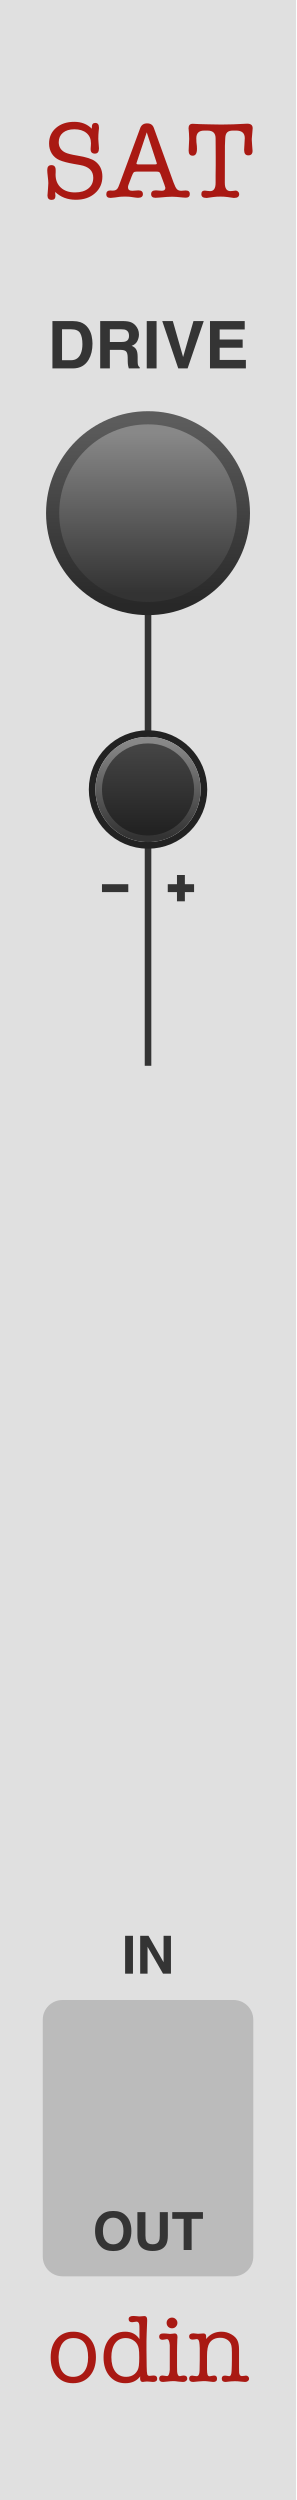
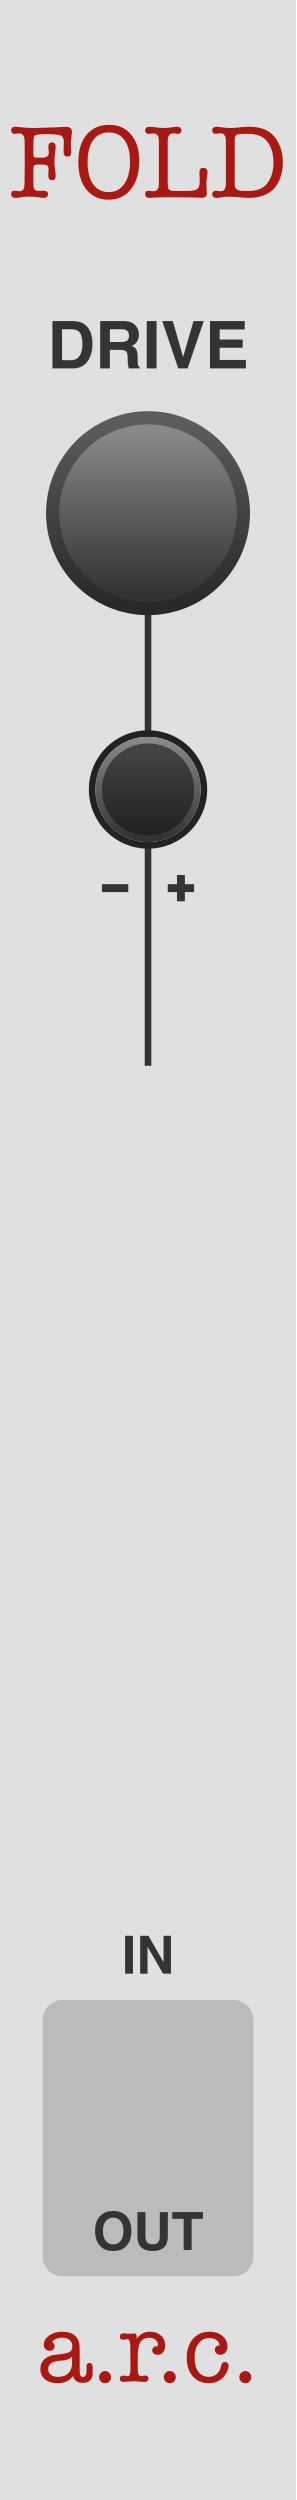
<svg xmlns="http://www.w3.org/2000/svg" xmlns:xlink="http://www.w3.org/1999/xlink" version="1.1" width="45" height="380" viewBox="0 0 45 380" id="svg112">
  <style id="style2">
    text.title {
      fill: #a91913;
      font-family: 'American Typewriter';
-       font-size: 12.5pt;
+       font-size: 12pt;
    }
    text.logo {
      fill: #a91913;
      font-family: 'American Typewriter';
      font-size: 11pt;
    }
    text.big-label {
      fill: #343434;
      font-family: 'Helvetica';
      font-weight: bold;
      font-size: 7.5pt;
    }
    text.label {
      fill: #343434;
      font-family: 'Helvetica';
      font-weight: bold;
      font-size: 6pt;
    }
    .background {
      fill: #e0e0e0;
    }
    .output {
      fill: #bbbbbb;
    }
    polyline.icon {
      stroke: #343434;
      stroke-width: 1.2;
      fill: none;
    }
    polyline.connect {
      stroke: #343434;
      stroke-width: 1;
      fill: none;
    }

    .blueprint {
      stroke: #08f;
      fill: none;
    }
  </style>
  <defs id="defs60">
    <linearGradient id="smallKnobMediumGradient">
      <stop offset="5%" stop-color="#888" id="stop4" />
      <stop offset="95%" stop-color="#333" id="stop6" />
    </linearGradient>
    <linearGradient id="smallKnobDarkGradient">
      <stop offset="5%" stop-color="#444" id="stop9" />
      <stop offset="95%" stop-color="#222" id="stop11" />
    </linearGradient>
    <linearGradient id="bigKnobDarkGradient">
      <stop offset="5%" stop-color="#5c5c5c" id="stop14" />
      <stop offset="95%" stop-color="#282828" id="stop16" />
    </linearGradient>
    <linearGradient id="bigKnobMediumGradient">
      <stop offset="5%" stop-color="#888" id="stop19" />
      <stop offset="95%" stop-color="#333" id="stop21" />
    </linearGradient>
    <symbol id="knob18">
      <g transform="translate(9 9)" id="g30">
        <circle r="8.5" stroke="#222" fill="none" id="circle24" />
        <circle r="8" fill="url('#smallKnobMediumGradient')" transform="rotate(90)" id="circle26" />
        <circle r="7" fill="url('#smallKnobDarkGradient')" transform="rotate(90)" id="circle28" />
      </g>
    </symbol>
    <symbol id="knob32">
      <g transform="translate(16 16)" id="g37">
        <circle r="15.5" fill="url('#bigKnobDarkGradient')" transform="rotate(90)" id="circle33" />
        <circle r="13.5" fill="url('#bigKnobMediumGradient')" transform="rotate(90)" id="circle35" />
      </g>
    </symbol>
    <symbol id="knob40">
      <g transform="translate(20 20)" id="g44">
        <circle r="19.5" fill="url('#bigKnobDarkGradient')" transform="rotate(90)" id="circle40" />
        <circle r="17.5" fill="url('#bigKnobMediumGradient')" transform="rotate(90)" id="circle42" />
      </g>
    </symbol>
    <symbol id="knob50">
      <g transform="translate(25 25)" id="g51">
        <circle r="24.5" fill="url('#bigKnobDarkGradient')" transform="rotate(90)" id="circle47" />
        <circle r="22.5" fill="url('#bigKnobMediumGradient')" transform="rotate(90)" id="circle49" />
      </g>
    </symbol>
    <symbol id="port">
      <g transform="translate(12 12)" id="g54" />
    </symbol>
    <symbol id="hswitch14">
      <g transform="translate(12 7)" id="g57" />
    </symbol>
    <linearGradient xlink:href="#bigKnobDarkGradient" id="linearGradient153" x1="-15.5" y1="-15.5" x2="15.5" y2="-15.5" gradientUnits="userSpaceOnUse" />
    <linearGradient xlink:href="#bigKnobMediumGradient" id="linearGradient155" x1="-13.5" y1="-13.5" x2="13.5" y2="-13.5" gradientUnits="userSpaceOnUse" />
    <linearGradient xlink:href="#smallKnobMediumGradient" id="linearGradient167" x1="-8" y1="-8" x2="8" y2="-8" gradientUnits="userSpaceOnUse" />
    <linearGradient xlink:href="#smallKnobDarkGradient" id="linearGradient169" x1="-7" y1="-7" x2="7" y2="-7" gradientUnits="userSpaceOnUse" />
  </defs>
  <path id="rect62" style="fill:#e0e0e0" d="M 0,0 H 45 V 380 H 0 Z" class="background" />
-   <g aria-label="SAT" id="text64" style="font-size:16.667px;font-family:'American Typewriter';text-anchor:middle;fill:#a91913" class="title">
-     <path d="m 11.292,18.517 q 1.633,0 2.667,1.05 v -0.233 q 0,-0.65 0.517,-0.65 0.567,0 0.567,0.717 v 0.1 q 0,0.033 -0.05,0.5 -0.05,0.467 -0.05,1.117 0,0.083 0.033,0.533 l 0.05,0.667 q 0.017,0.083 0.017,0.233 0,0.8 -0.617,0.8 -0.65,0 -0.65,-0.667 0,-0.083 0,-0.083 l 0.033,-0.45 q 0.017,-0.233 0.017,-0.367 0,-1 -0.683,-1.567 -0.667,-0.567 -1.85,-0.567 -1.083,0 -1.733,0.533 -0.633,0.533 -0.633,1.433 0,1.05 0.95,1.55 0.533,0.267 1.867,0.483 1.983,0.317 2.717,0.867 1.1,0.817 1.1,2.317 0,1.567 -1.133,2.55 -1.117,0.983 -2.9,0.983 -1.9,0 -3.15,-1.2 0,0.067 0.017,0.15 0,0.083 0,0.1 0.033,0.267 0.033,0.35 0,0.617 -0.583,0.617 -0.633,0 -0.633,-0.7 0,-0.083 0.017,-0.133 l 0.067,-0.867 q 0.05,-0.65 0.05,-0.833 0,-0.333 -0.083,-1 -0.083,-0.667 -0.083,-1 0,-0.75 0.633,-0.75 0.65,0 0.65,0.75 v 0.3 q -0.017,0.133 -0.017,0.383 0,1.25 0.8,1.983 Q 10.042,29.25 11.408,29.25 q 1.267,0 2.017,-0.6 0.75,-0.6 0.75,-1.633 0,-1.583 -2,-1.933 l -0.95,-0.167 Q 9.808,24.667 9.025,24.333 8.308,24.017 7.875,23.35 7.458,22.667 7.458,21.817 q 0,-1.467 1.067,-2.383 1.067,-0.917 2.767,-0.917 z" style="font-size:16.667px;font-family:'American Typewriter';text-anchor:middle;fill:#a91913" id="path196" />
-     <path d="m 25.005,28.117 -0.6,-1.633 q -0.1,-0.267 -0.217,-0.333 -0.1,-0.067 -0.433,-0.067 h -2.967 q -0.333,0 -0.467,0.117 -0.117,0.117 -0.317,0.633 l -0.483,1.283 q -0.067,0.183 -0.067,0.35 0,0.533 0.65,0.533 0.167,0 0.467,-0.033 0.317,-0.033 0.467,-0.033 0.683,0 0.683,0.583 0,0.55 -0.75,0.55 -0.133,0 -0.367,-0.033 L 19.771,29.917 q -0.233,-0.033 -0.767,-0.033 -0.583,0 -0.817,0.033 l -0.7,0.1 q -0.467,0.067 -0.683,0.067 -0.65,0 -0.65,-0.55 0,-0.583 0.633,-0.583 0.133,0 0.2,0.017 h 0.217 q 0.45,0 0.683,-0.35 0.1,-0.133 0.333,-0.783 l 3.1,-8.383 q 0.267,-0.7 1.05,-0.7 0.767,0 1.017,0.7 l 2.983,8.267 Q 26.655,28.5 26.888,28.75 27.121,29 27.555,29 q 0.133,0 0.2,-0.017 Q 28.221,28.95 28.221,28.95 q 0.633,0 0.633,0.533 0,0.567 -0.633,0.567 -0.183,0 -0.483,-0.033 Q 26.688,29.9 26.171,29.9 q -0.617,0 -2,0.133 -0.35,0.033 -0.533,0.033 -0.667,0 -0.667,-0.567 0,-0.567 0.733,-0.567 0.15,0 0.433,0.033 0.3,0.033 0.45,0.033 0.55,0 0.55,-0.45 0,-0.067 -0.133,-0.433 z m -1.2,-3.4 -1.5,-4.6 -1.533,4.6 q -0.033,0.1 -0.033,0.117 0,0.15 0.25,0.15 h 2.65 q 0.2,0 0.2,-0.133 0,-0.033 -0.033,-0.133 z" style="font-size:16.667px;font-family:'American Typewriter';text-anchor:middle;fill:#a91913" id="path198" />
-     <path d="m 34.173,27.8 q 0,1.25 0.85,1.25 0.133,0 0.4,-0.033 0.267,-0.05 0.4,-0.05 0.217,0 0.367,0.167 0.167,0.15 0.167,0.367 0,0.583 -0.75,0.583 -0.033,0 -0.1,0 -0.083,-0.017 -0.117,-0.017 L 34.573,29.95 q -0.467,-0.067 -1.05,-0.067 -0.633,0 -1.117,0.067 l -0.833,0.117 q -0.05,0 -0.117,0.017 -0.083,0 -0.117,0 -0.733,0 -0.733,-0.583 0,-0.533 0.533,-0.533 0.133,0 0.4,0.05 0.267,0.033 0.4,0.033 0.833,0 0.833,-1.25 v -1.167 l 0.017,-1.467 V 23.75 l -0.017,-2.717 q 0,-1.183 -1.217,-1.183 h -0.517 q -1.2,0 -1.2,1.167 0,0.417 0.017,0.567 L 29.923,22.2 q 0.017,0.15 0.017,0.417 0,1.05 -0.65,1.05 -0.617,0 -0.617,-0.767 0,-0.217 0.033,-0.75 0.05,-0.8 0.05,-1.017 0,-0.417 -0.033,-0.867 -0.067,-0.883 -0.067,-0.75 0,-0.7 0.633,-0.7 0.233,0 1.083,0.05 0.083,0 1.367,0.033 l 1.9,0.033 q 0.333,0 1.783,-0.033 0.317,0 1.083,-0.05 0.683,-0.05 1.067,-0.05 0.833,0 0.833,0.683 v 0.033 q 0,0.167 -0.05,0.617 -0.033,0.45 -0.083,0.967 v 0.183 q 0,0.25 0.05,0.783 0.067,0.7 0.067,0.867 0,0.683 -0.65,0.683 -0.633,0 -0.633,-0.833 0,-0.3 0.05,-0.883 0.05,-0.6 0.05,-0.9 0,-1.15 -1.317,-1.15 h -0.467 q -0.617,0 -0.883,0.267 -0.267,0.25 -0.3,0.85 l -0.05,1.167 z" style="font-size:16.667px;font-family:'American Typewriter';text-anchor:middle;fill:#a91913" id="path200" />
+   <g aria-label="FOLD" id="text64" style="font-size:16px;font-family:'American Typewriter';text-anchor:middle;fill:#a91913" class="title">
+     <path d="M 3.759,25.344 V 24 l -0.016,-2.544 q 0,-1.184 -0.816,-1.184 -0.208,0 -0.32,0.032 -0.256,0.048 -0.416,0.048 -0.208,0 -0.352,-0.144 -0.144,-0.16 -0.144,-0.384 0,-0.56 0.672,-0.56 0.08,0 0.24,0.016 l 1.104,0.112 q 0.624,0.064 1.392,0.064 0.416,0 1.792,-0.048 l 1.84,-0.064 q 0.368,-0.016 0.864,-0.048 0.224,-0.016 0.48,-0.016 0.848,0 0.848,0.752 0,0.288 -0.08,0.88 -0.08,0.592 -0.08,0.896 0,0.256 0.032,0.64 0.032,0.384 0.032,0.704 0,0.656 -0.576,0.656 -0.592,0 -0.592,-0.752 0,-0.224 0.016,-0.688 0.032,-0.464 0.032,-0.688 0,-0.848 -0.48,-1.072 -0.48,-0.224 -2.272,-0.224 -1.52,0 -1.728,0.272 -0.16,0.208 -0.16,1.472 v 1.184 q 0,0.448 0.112,0.56 0.128,0.096 0.672,0.096 h 0.528 q 1.04,0 1.04,-0.768 0,-0.176 -0.048,-0.48 -0.032,-0.304 -0.032,-0.464 0,-0.608 0.576,-0.608 0.544,0 0.544,0.704 0,0.096 -0.032,0.384 l -0.096,0.864 q -0.064,0.576 -0.064,0.864 0,0.656 0.144,1.664 0.048,0.336 0.048,0.64 0,0.624 -0.576,0.624 -0.544,0 -0.544,-0.672 0,-0.16 0.016,-0.48 0.032,-0.32 0.032,-0.48 0,-0.496 -0.272,-0.64 -0.176,-0.112 -0.736,-0.112 h -0.496 q -0.56,0 -0.688,0.128 -0.128,0.128 -0.128,0.704 v 1.904 q 0,0.752 0.16,1.024 0.176,0.256 0.64,0.256 0.112,0 0.352,-0.016 0.24,-0.016 0.352,-0.016 0.736,0 0.736,0.544 0,0.224 -0.176,0.384 -0.16,0.16 -0.4,0.16 -0.256,0 -0.752,-0.08 -0.704,-0.112 -1.6,-0.112 -0.576,0 -1.232,0.096 l -0.544,0.08 q -0.048,0 -0.112,0.016 -0.064,0 -0.096,0 -0.704,0 -0.704,-0.576 0,-0.512 0.496,-0.512 0.064,0 0.416,0.032 0.176,0.048 0.336,0.048 0.432,0 0.592,-0.256 0.176,-0.272 0.192,-0.944 z" style="font-size:16px;font-family:'American Typewriter';text-anchor:middle;fill:#a91913" id="path200" />
+     <path d="m 16.513,30.352 q -2.128,0 -3.376,-1.536 -1.232,-1.536 -1.232,-4.16 0,-2.656 1.248,-4.16 1.248,-1.52 3.44,-1.52 2.096,0 3.328,1.472 1.248,1.472 1.248,3.984 0,2.72 -1.264,4.32 -1.248,1.6 -3.392,1.6 z m 0.032,-10.224 q -1.536,0 -2.384,1.184 -0.848,1.184 -0.848,3.328 0,2.176 0.848,3.376 0.848,1.184 2.368,1.184 1.488,0 2.352,-1.232 0.88,-1.248 0.88,-3.376 0,-2.144 -0.832,-3.296 -0.832,-1.168 -2.384,-1.168 z" style="font-size:16px;font-family:'American Typewriter';text-anchor:middle;fill:#a91913" id="path202" />
+     <path d="m 25.494,27.696 q 0,0.944 0.192,1.12 0.144,0.144 0.368,0.176 0.24,0.032 1.056,0.032 h 1.408 q 1.104,0 1.472,-0.288 0.368,-0.304 0.368,-1.2 0,-0.24 -0.016,-0.56 -0.032,-0.624 -0.032,-0.752 0,-0.704 0.56,-0.704 0.672,0 0.672,0.64 0,0.192 -0.016,0.304 l -0.112,0.816 q -0.048,0.352 -0.048,0.736 0,0.224 0.032,0.672 0.048,0.432 0.048,0.656 0,0.72 -0.816,0.72 -0.16,0 -0.736,-0.032 -0.384,-0.016 -1.184,-0.032 l -1.2,-0.016 h -2.56 q -0.384,0 -1.28,0.032 -0.128,0 -0.448,0.032 -0.304,0.032 -0.48,0.032 -0.672,0 -0.672,-0.576 0,-0.512 0.496,-0.512 0.128,0 0.384,0.048 0.256,0.032 0.384,0.032 0.816,0 0.816,-1.2 v -6.416 q 0,-1.184 -0.816,-1.184 -0.224,0 -0.336,0.032 -0.256,0.048 -0.432,0.048 -0.208,0 -0.352,-0.144 -0.144,-0.16 -0.144,-0.384 0,-0.56 0.688,-0.56 0.096,0 0.24,0.016 l 0.848,0.096 q 0.704,0.08 1.04,0.08 0.416,0 1.024,-0.08 l 0.736,-0.096 q 0.128,-0.016 0.208,-0.016 0.72,0 0.72,0.56 0,0.224 -0.144,0.384 -0.144,0.144 -0.352,0.144 -0.16,0 -0.432,-0.048 -0.112,-0.032 -0.336,-0.032 -0.816,0 -0.816,1.184 z" style="font-size:16px;font-family:'American Typewriter';text-anchor:middle;fill:#a91913" id="path204" />
+     <path d="m 34.337,21.456 q 0,-1.2 -0.816,-1.2 -0.144,0 -0.336,0.032 -0.288,0.048 -0.432,0.048 -0.496,0 -0.496,-0.512 0,-0.56 0.72,-0.56 0.08,0 0.208,0.016 l 0.848,0.112 q 0.48,0.064 1.024,0.064 0.448,0 0.896,-0.048 l 1.04,-0.112 q 0.304,-0.032 0.8,-0.032 1.456,0 2.432,0.416 1.28,0.544 2.016,1.888 0.752,1.344 0.752,3.12 0,1.568 -0.592,2.832 -0.592,1.248 -1.616,1.84 -1.232,0.72 -2.976,0.72 -0.352,0 -0.72,-0.032 l -1.104,-0.096 q -0.56,-0.048 -1.168,-0.048 -0.528,0 -0.864,0.048 l -0.768,0.112 q -0.032,0 -0.112,0.016 -0.08,0 -0.128,0 -0.688,0 -0.688,-0.56 0,-0.224 0.144,-0.368 0.144,-0.16 0.352,-0.16 0.176,0 0.432,0.048 0.112,0.032 0.336,0.032 0.816,0 0.816,-1.2 z m 1.344,-0.16 v 6.768 q 0,0.736 0.72,0.896 0.24,0.064 1.344,0.064 1.92,0 2.784,-1.04 1.04,-1.248 1.04,-3.296 0,-1.6 -0.64,-2.704 -0.624,-1.12 -1.728,-1.44 -0.704,-0.208 -1.696,-0.208 -1.264,0 -1.552,0.144 -0.272,0.144 -0.272,0.816 z" style="font-size:16px;font-family:'American Typewriter';text-anchor:middle;fill:#a91913" id="path206" />
  </g>
-   <g aria-label="odin" id="text66" style="font-size:14.667px;font-family:'American Typewriter';text-anchor:middle;fill:#a91913" class="logo">
-     <path d="m 11.091,362.249 q -1.54,0 -2.464,-1.056 -0.924,-1.071 -0.924,-2.86 0,-1.789 0.924,-2.845 0.939,-1.071 2.508,-1.071 1.599,0 2.523,1.041 0.924,1.041 0.924,2.831 0,1.789 -0.953,2.875 -0.953,1.085 -2.537,1.085 z m 0.073,-6.864 q -1.027,0 -1.613,0.719 -0.587,0.719 -0.645,2.039 0,0 0,0.191 0,1.379 0.572,2.171 0.587,0.777 1.628,0.777 1.071,0 1.672,-0.777 0.616,-0.792 0.616,-2.185 0,-2.933 -2.229,-2.933 z" style="font-size:14.667px;font-family:'American Typewriter';text-anchor:middle;fill:#a91913" id="path187" />
-     <path d="m 19.024,354.417 q 1.452,0 2.171,1.129 v -1.481 q 0,-0.587 -0.029,-0.719 -0.073,-0.455 -0.411,-0.455 -0.117,0 -0.337,0.044 -0.205,0.044 -0.323,0.044 -0.543,0 -0.543,-0.469 0,-0.484 0.733,-0.484 0.117,0 0.425,0.029 0.469,0.044 0.484,0.044 0.132,0 0.381,-0.029 0.249,-0.029 0.381,-0.029 0.411,0 0.411,0.587 v 0.161 q -0.015,0.044 -0.029,0.777 0,0.088 -0.044,1.129 -0.029,0.733 -0.029,1.115 v 1.437 l 0.029,2.449 q 0.015,0.968 0.088,1.203 0.073,0.235 0.352,0.235 0.191,0 0.293,-0.029 0.235,-0.029 0.323,-0.029 0.543,0 0.543,0.484 0,0.499 -0.66,0.499 -0.147,0 -0.455,-0.044 -0.293,-0.029 -0.44,-0.029 -0.044,0 -0.337,0.029 -0.176,0.044 -0.308,0.044 -0.396,0 -0.396,-0.528 v -0.073 L 21.312,361.208 q -0.777,1.041 -2.259,1.041 -1.496,0 -2.405,-1.085 -0.909,-1.085 -0.909,-2.845 0,-1.775 0.895,-2.831 0.895,-1.071 2.391,-1.071 z m 2.083,5.177 q 0.059,-0.484 0.059,-1.247 0,-0.983 -0.073,-1.335 -0.132,-0.733 -0.631,-1.144 -0.587,-0.484 -1.349,-0.484 -1.027,0 -1.613,0.777 -0.572,0.777 -0.572,2.127 0,1.393 0.601,2.2 0.601,0.792 1.643,0.792 0.792,0 1.32,-0.455 0.528,-0.469 0.616,-1.232 z" style="font-size:14.667px;font-family:'American Typewriter';text-anchor:middle;fill:#a91913" id="path189" />
-     <path d="m 26.909,357.747 v 1.907 q 0,0.733 0.015,0.865 0.073,0.66 0.396,0.66 0.073,0 0.367,-0.073 0.073,-0.029 0.22,-0.029 0.557,0 0.557,0.484 0,0.205 -0.191,0.352 -0.176,0.147 -0.455,0.147 -0.235,0 -0.719,-0.059 -0.469,-0.073 -0.704,-0.073 -0.381,0 -0.851,0.059 -0.572,0.073 -0.763,0.073 -0.587,0 -0.587,-0.499 0,-0.484 0.499,-0.484 0.117,0 0.337,0.044 0.235,0.044 0.352,0.044 0.352,0 0.425,-0.939 0,-0.059 0,-1.276 v -1.203 q 0,-1.217 0,-1.276 -0.073,-0.924 -0.44,-0.924 -0.117,0 -0.337,0.059 -0.205,0.044 -0.308,0.044 -0.528,0 -0.528,-0.469 0,-0.499 0.645,-0.499 0.279,0 0.396,0.015 0.469,0.059 0.601,0.059 0.117,0 0.352,-0.029 0.249,-0.044 0.367,-0.044 0.425,0 0.425,0.572 0,0.059 -0.015,0.176 -0.015,0.117 -0.015,0.176 -0.015,0.117 -0.029,0.909 -0.015,0.601 -0.015,1.232 z M 26.146,353.904 q -0.337,0 -0.587,-0.235 -0.235,-0.249 -0.235,-0.587 0,-0.337 0.235,-0.572 0.249,-0.235 0.587,-0.235 0.337,0 0.572,0.235 0.249,0.235 0.249,0.572 0,0.337 -0.249,0.587 -0.235,0.235 -0.572,0.235 z" style="font-size:14.667px;font-family:'American Typewriter';text-anchor:middle;fill:#a91913" id="path191" />
-     <path d="m 31.332,355.121 v 0.411 q 0.88,-1.115 2.347,-1.115 0.792,0 1.496,0.411 0.704,0.396 0.953,0.997 0.205,0.499 0.205,1.305 v 2.787 q 0,0.631 0.015,0.748 0.073,0.499 0.396,0.499 0.132,0 0.337,-0.029 0.22,-0.044 0.308,-0.044 0.191,0 0.323,0.132 0.147,0.132 0.147,0.323 0,0.22 -0.176,0.367 -0.176,0.147 -0.425,0.147 -0.205,0 -0.675,-0.059 -0.469,-0.059 -0.88,-0.059 -0.381,0 -0.631,0.029 -0.733,0.088 -0.777,0.088 -0.587,0 -0.587,-0.513 0,-0.455 0.499,-0.455 0.117,0 0.264,0.029 0.279,0.059 0.352,0.059 0.352,0 0.381,-0.807 l 0.029,-0.748 0.015,-0.895 v -1.115 q 0,-0.777 -0.073,-1.071 -0.132,-0.557 -0.572,-0.865 -0.484,-0.337 -1.1,-0.337 -1.173,0 -1.687,0.836 -0.352,0.572 -0.352,1.951 v 1.951 q 0,0.645 0.088,0.88 0.088,0.235 0.323,0.235 0.117,0 0.323,-0.059 0.205,-0.059 0.337,-0.059 0.455,0 0.455,0.499 0,0.484 -0.587,0.484 -0.117,0 -0.763,-0.088 -0.323,-0.044 -0.719,-0.044 -0.308,0 -0.821,0.059 -0.645,0.073 -0.733,0.073 -0.616,0 -0.616,-0.499 0,-0.469 0.469,-0.469 0.073,0 0.264,0.044 0.205,0.044 0.396,0.044 0.44,0 0.455,-0.851 l 0.029,-1.628 v -1.775 l -0.029,-0.513 q -0.029,-0.499 -0.132,-0.675 -0.088,-0.191 -0.323,-0.191 -0.103,0 -0.308,0.044 -0.191,0.029 -0.293,0.029 -0.528,0 -0.528,-0.469 0,-0.484 0.66,-0.484 0.088,0 0.147,0.015 l 0.543,0.059 q 0.235,0 0.411,-0.029 0.381,-0.029 0.396,-0.029 0.425,0 0.425,0.44 z" style="font-size:14.667px;font-family:'American Typewriter';text-anchor:middle;fill:#a91913" id="path193" />
+   <g aria-label="a.r.c." id="text66" style="font-size:14.667px;font-family:'American Typewriter';text-anchor:middle;fill:#a91913" class="logo">
+     <path d="m 12.578,362.191 q -1.203,0 -1.481,-1.041 -0.748,1.1 -2.347,1.1 -1.188,0 -1.907,-0.587 -0.704,-0.587 -0.704,-1.569 0,-1.217 1.041,-1.789 0.396,-0.22 0.675,-0.279 0.293,-0.073 1.159,-0.176 1.232,-0.132 1.599,-0.367 0.381,-0.235 0.381,-0.865 0,-0.601 -0.425,-0.939 -0.411,-0.352 -1.159,-0.352 -0.66,0 -1.232,0.367 -0.22,0.147 -0.22,0.308 0,0.059 0.132,0.147 0.205,0.147 0.205,0.499 0,0.293 -0.22,0.484 -0.205,0.191 -0.528,0.191 -0.381,0 -0.645,-0.264 -0.249,-0.264 -0.249,-0.645 0,-0.821 0.807,-1.408 0.821,-0.587 1.98,-0.587 2.669,0 2.669,2.567 v 2.963 q 0,0.704 0.029,0.836 0.088,0.513 0.499,0.513 0.513,0 0.513,-0.939 v -0.719 q 0,-0.469 0.455,-0.469 0.484,0 0.484,0.704 v 0.073 l -0.015,0.836 q -0.029,1.408 -1.496,1.408 z m -1.628,-2.919 0.015,-1.041 q -0.323,0.293 -0.689,0.411 -0.352,0.117 -1.276,0.205 -1.672,0.161 -1.672,1.232 0,0.557 0.396,0.88 0.411,0.323 1.1,0.323 0.983,0 1.54,-0.528 0.572,-0.543 0.587,-1.481 z" style="font-size:14.667px;font-family:'American Typewriter';text-anchor:middle;fill:#a91913" id="path187" />
+     <path d="m 15.973,362.249 q -0.381,0 -0.645,-0.264 -0.264,-0.279 -0.264,-0.66 0,-0.381 0.264,-0.645 0.264,-0.279 0.645,-0.279 0.381,0 0.645,0.279 0.264,0.264 0.264,0.645 0,0.381 -0.264,0.66 -0.264,0.264 -0.645,0.264 z" style="font-size:14.667px;font-family:'American Typewriter';text-anchor:middle;fill:#a91913" id="path189" />
+     <path d="m 20.775,355.092 v 0.396 q 0.763,-1.071 2.039,-1.071 1.027,0 1.657,0.587 0.645,0.572 0.645,1.481 0,0.645 -0.323,1.056 -0.323,0.396 -0.851,0.396 -0.337,0 -0.572,-0.205 -0.235,-0.205 -0.235,-0.499 0,-0.235 0.176,-0.411 0.176,-0.191 0.411,-0.191 0.044,0 0.191,0.044 0.088,-0.176 0.088,-0.323 0,-0.425 -0.381,-0.719 -0.367,-0.293 -0.924,-0.293 -1.144,0 -1.525,1.027 -0.235,0.631 -0.235,1.907 v 0.968 q 0,0.983 0.015,1.1 0.073,0.836 0.455,0.836 0.191,0 0.396,-0.059 0.161,-0.044 0.279,-0.044 0.469,0 0.469,0.469 0,0.513 -0.601,0.513 h -0.059 q -0.22,0 -0.675,-0.059 -0.44,-0.044 -0.66,-0.044 -0.587,0 -0.924,0.029 l -0.821,0.073 q -0.601,0 -0.601,-0.513 0,-0.455 0.557,-0.455 0.147,0 0.22,0.015 l 0.22,0.044 q 0.147,0.029 0.205,0.029 0.367,0 0.396,-0.675 l 0.029,-0.748 -0.044,-3.329 q -0.044,-0.865 -0.44,-0.865 -0.117,0 -0.323,0.044 -0.205,0.044 -0.323,0.044 -0.484,0 -0.484,-0.469 0,-0.513 0.631,-0.513 0.147,0 0.44,0.044 0.293,0.029 0.44,0.029 0.117,0 0.381,-0.029 0.117,-0.029 0.279,-0.029 0.381,0 0.381,0.411 z" style="font-size:14.667px;font-family:'American Typewriter';text-anchor:middle;fill:#a91913" id="path191" />
+     <path d="m 25.811,362.249 q -0.381,0 -0.645,-0.264 -0.264,-0.279 -0.264,-0.66 0,-0.381 0.264,-0.645 0.264,-0.279 0.645,-0.279 0.381,0 0.645,0.279 0.264,0.264 0.264,0.645 0,0.381 -0.264,0.66 -0.264,0.264 -0.645,0.264 z" style="font-size:14.667px;font-family:'American Typewriter';text-anchor:middle;fill:#a91913" id="path193" />
+     <path d="m 32.654,357.16 q 0,-0.587 0.733,-0.675 -0.073,-0.513 -0.499,-0.807 -0.411,-0.293 -1.071,-0.293 -1.012,0 -1.628,0.807 -0.616,0.807 -0.616,2.141 0,1.379 0.572,2.171 0.587,0.777 1.613,0.777 0.645,0 1.115,-0.367 0.484,-0.367 0.66,-1.012 0.147,-0.513 0.176,-0.587 0.161,-0.293 0.469,-0.293 0.249,0 0.411,0.161 0.161,0.161 0.161,0.411 0,0.367 -0.235,0.88 -0.235,0.513 -0.557,0.851 -0.865,0.924 -2.244,0.924 -1.496,0 -2.42,-1.056 -0.909,-1.056 -0.909,-2.772 0,-1.819 0.939,-2.904 0.953,-1.1 2.523,-1.1 1.173,0 1.951,0.645 0.777,0.631 0.777,1.613 0,0.543 -0.308,0.895 -0.293,0.352 -0.763,0.352 -0.367,0 -0.616,-0.22 -0.235,-0.22 -0.235,-0.543 z" style="font-size:14.667px;font-family:'American Typewriter';text-anchor:middle;fill:#a91913" id="path195" />
+     <path d="m 37.285,362.249 q -0.381,0 -0.645,-0.264 -0.264,-0.279 -0.264,-0.66 0,-0.381 0.264,-0.645 0.264,-0.279 0.645,-0.279 0.381,0 0.645,0.279 0.264,0.264 0.264,0.645 0,0.381 -0.264,0.66 -0.264,0.264 -0.645,0.264 z" style="font-size:14.667px;font-family:'American Typewriter';text-anchor:middle;fill:#a91913" id="path197" />
  </g>
  <path id="polyline68" transform="translate(22.5,78)" style="fill:none;stroke:#343434;stroke-width:1" d="M 0,0 V 42" class="connect" />
  <g aria-label="DRIVE" id="text72" style="font-weight:bold;font-size:10px;font-family:Helvetica;text-anchor:middle;fill:#343434" class="big-label">
    <path d="M 11.069,56 H 7.969 v -7.197 h 3.101 q 0.669,0.01 1.113,0.156 0.757,0.249 1.226,0.913 0.376,0.537 0.513,1.162 0.137,0.625 0.137,1.191 0,1.436 -0.576,2.432 Q 12.7,56 11.069,56 Z M 12.188,50.639 Q 11.841,50.053 10.815,50.053 H 9.429 V 54.75 H 10.815 q 1.064,0 1.484,-1.05 0.229,-0.576 0.229,-1.372 0,-1.099 -0.342,-1.689 z" style="font-weight:bold;font-size:10px;font-family:Helvetica;text-anchor:middle;fill:#343434" id="path176" />
    <path d="M 18.252,53.178 H 16.699 V 56 h -1.47 v -7.197 h 3.53 q 0.757,0.015 1.162,0.186 0.41,0.171 0.693,0.503 0.234,0.273 0.371,0.605 0.137,0.332 0.137,0.757 0,0.513 -0.259,1.011 -0.259,0.493 -0.854,0.698 0.498,0.2 0.703,0.571 0.21,0.366 0.21,1.123 v 0.483 q 0,0.493 0.039,0.669 0.059,0.278 0.273,0.41 V 56 h -1.655 q -0.068,-0.239 -0.098,-0.386 -0.059,-0.303 -0.063,-0.62 l -0.01,-0.669 q -0.01,-0.688 -0.254,-0.918 -0.239,-0.229 -0.903,-0.229 z m 0.913,-1.309 q 0.449,-0.205 0.449,-0.811 0,-0.654 -0.435,-0.879 -0.244,-0.127 -0.732,-0.127 h -1.748 v 1.934 h 1.704 q 0.508,0 0.762,-0.117 z" style="font-weight:bold;font-size:10px;font-family:Helvetica;text-anchor:middle;fill:#343434" id="path178" />
    <path d="m 22.305,48.803 h 1.494 V 56 h -1.494 z" style="font-weight:bold;font-size:10px;font-family:Helvetica;text-anchor:middle;fill:#343434" id="path180" />
    <path d="m 24.663,48.803 h 1.606 l 1.562,5.464 1.577,-5.464 h 1.562 L 28.516,56 h -1.421 z" style="font-weight:bold;font-size:10px;font-family:Helvetica;text-anchor:middle;fill:#343434" id="path182" />
    <path d="m 36.885,52.855 h -3.496 v 1.851 h 3.984 V 56 h -5.454 v -7.197 h 5.278 v 1.274 h -3.809 v 1.528 h 3.496 z" style="font-weight:bold;font-size:10px;font-family:Helvetica;text-anchor:middle;fill:#343434" id="path184" />
  </g>
  <g id="use74" transform="translate(6.5,62)">
    <g transform="translate(16,16)" id="g149">
      <path id="circle145" style="fill:url(#linearGradient153)" transform="rotate(90)" d="M 15.5,0 A 15.5,15.5 0 0 1 0,15.5 15.5,15.5 0 0 1 -15.5,0 15.5,15.5 0 0 1 0,-15.5 15.5,15.5 0 0 1 15.5,0 Z" />
      <path id="circle147" style="fill:url(#linearGradient155)" transform="rotate(90)" d="M 13.5,0 A 13.5,13.5 0 0 1 0,13.5 13.5,13.5 0 0 1 -13.5,0 13.5,13.5 0 0 1 0,-13.5 13.5,13.5 0 0 1 13.5,0 Z" />
    </g>
  </g>
  <path id="polyline78" transform="translate(22.5,120)" style="fill:none;stroke:#343434;stroke-width:1" d="M 0,0 V 42" class="connect" />
  <g transform="translate(22.5,135)" id="g86">
    <path id="polyline80" style="fill:none;stroke:#343434;stroke-width:1.2" d="m -7,0 h 4" class="icon" />
    <path id="polyline82" style="fill:none;stroke:#343434;stroke-width:1.2" d="M 7,0 H 3" class="icon" />
    <path id="polyline84" style="fill:none;stroke:#343434;stroke-width:1.2" d="M 5,-2 V 2" class="icon" />
  </g>
  <g id="use90" transform="translate(13.5,111)">
    <g transform="translate(9,9)" id="g163">
      <path id="circle157" style="fill:none;stroke:#222222" d="M 8.5,0 A 8.5,8.5 0 0 1 0,8.5 8.5,8.5 0 0 1 -8.5,0 8.5,8.5 0 0 1 0,-8.5 8.5,8.5 0 0 1 8.5,0 Z" />
      <path id="circle159" style="fill:url(#linearGradient167)" transform="rotate(90)" d="M 8,0 A 8,8 0 0 1 0,8 8,8 0 0 1 -8,0 8,8 0 0 1 0,-8 8,8 0 0 1 8,0 Z" />
      <path id="circle161" style="fill:url(#linearGradient169)" transform="rotate(90)" d="M 7,0 A 7,7 0 0 1 0,7 7,7 0 0 1 -7,0 7,7 0 0 1 0,-7 7,7 0 0 1 7,0 Z" />
    </g>
  </g>
  <g id="use94" transform="translate(10.5,150)">
    <g transform="translate(12,12)" id="g133" />
  </g>
  <g id="use98" transform="translate(10.5,266)">
    <g transform="translate(12,12)" id="g137" />
  </g>
  <g aria-label="IN" id="text100" style="font-weight:bold;font-size:8px;font-family:Helvetica;text-anchor:middle;fill:#343434" class="label">
-     <path d="m 19.016,294.242 h 1.195 V 300 h -1.195 z" style="font-weight:bold;font-size:8px;font-family:Helvetica;text-anchor:middle;fill:#343434" id="path212" />
-     <path d="M 25.984,300 H 24.781 l -2.352,-4.09 V 300 h -1.121 v -5.758 h 1.262 l 2.293,4.02 v -4.02 h 1.121 z" style="font-weight:bold;font-size:8px;font-family:Helvetica;text-anchor:middle;fill:#343434" id="path214" />
+     <path d="m 19.016,294.242 h 1.195 V 300 h -1.195 z" style="font-weight:bold;font-size:8px;font-family:Helvetica;text-anchor:middle;fill:#343434" id="path218" />
+     <path d="M 25.984,300 H 24.781 l -2.352,-4.09 V 300 h -1.121 v -5.758 h 1.262 l 2.293,4.02 v -4.02 h 1.121 z" style="font-weight:bold;font-size:8px;font-family:Helvetica;text-anchor:middle;fill:#343434" id="path220" />
  </g>
  <path id="rect104" style="fill:#bbbbbb" d="m 9.5,304 h 26 c 1.662,0 3,1.338 3,3 v 36 c 0,1.662 -1.338,3 -3,3 h -26 c -1.662,0 -3,-1.338 -3,-3 v -36 c 0,-1.662 1.338,-3 3,-3 z" class="output" />
  <g id="use106" transform="translate(10.5,308)">
    <g transform="translate(12,12)" id="g141" />
  </g>
  <g aria-label="OUT" id="text108" style="font-weight:bold;font-size:8px;font-family:Helvetica;text-anchor:middle;fill:#343434" class="label">
-     <path d="m 17.211,342.16 q -1.234,0 -1.887,-0.672 -0.875,-0.824 -0.875,-2.375 0,-1.582 0.875,-2.375 0.652,-0.672 1.887,-0.672 1.234,0 1.887,0.672 0.871,0.793 0.871,2.375 0,1.551 -0.871,2.375 -0.652,0.672 -1.887,0.672 z m 1.137,-1.547 q 0.418,-0.527 0.418,-1.5 0,-0.969 -0.422,-1.496 -0.418,-0.531 -1.133,-0.531 -0.715,0 -1.141,0.527 -0.426,0.527 -0.426,1.5 0,0.973 0.426,1.5 0.426,0.527 1.141,0.527 0.715,0 1.137,-0.527 z" style="font-weight:bold;font-size:8px;font-family:Helvetica;text-anchor:middle;fill:#343434" id="path204" />
-     <path d="m 24.289,339.781 v -3.539 h 1.223 v 3.539 q 0,0.918 -0.285,1.43 -0.531,0.938 -2.027,0.938 -1.496,0 -2.031,-0.938 -0.285,-0.512 -0.285,-1.43 v -3.539 h 1.223 v 3.539 q 0,0.594 0.141,0.867 0.219,0.484 0.953,0.484 0.73,0 0.949,-0.484 0.141,-0.273 0.141,-0.867 z" style="font-weight:bold;font-size:8px;font-family:Helvetica;text-anchor:middle;fill:#343434" id="path206" />
-     <path d="m 30.848,336.242 v 1.02 H 29.125 V 342 h -1.211 v -4.738 h -1.73 v -1.02 z" style="font-weight:bold;font-size:8px;font-family:Helvetica;text-anchor:middle;fill:#343434" id="path208" />
+     <path d="m 17.211,342.16 q -1.234,0 -1.887,-0.672 -0.875,-0.824 -0.875,-2.375 0,-1.582 0.875,-2.375 0.652,-0.672 1.887,-0.672 1.234,0 1.887,0.672 0.871,0.793 0.871,2.375 0,1.551 -0.871,2.375 -0.652,0.672 -1.887,0.672 z m 1.137,-1.547 q 0.418,-0.527 0.418,-1.5 0,-0.969 -0.422,-1.496 -0.418,-0.531 -1.133,-0.531 -0.715,0 -1.141,0.527 -0.426,0.527 -0.426,1.5 0,0.973 0.426,1.5 0.426,0.527 1.141,0.527 0.715,0 1.137,-0.527 z" style="font-weight:bold;font-size:8px;font-family:Helvetica;text-anchor:middle;fill:#343434" id="path210" />
+     <path d="m 24.289,339.781 v -3.539 h 1.223 v 3.539 q 0,0.918 -0.285,1.43 -0.531,0.938 -2.027,0.938 -1.496,0 -2.031,-0.938 -0.285,-0.512 -0.285,-1.43 v -3.539 h 1.223 v 3.539 q 0,0.594 0.141,0.867 0.219,0.484 0.953,0.484 0.73,0 0.949,-0.484 0.141,-0.273 0.141,-0.867 z" style="font-weight:bold;font-size:8px;font-family:Helvetica;text-anchor:middle;fill:#343434" id="path212" />
+     <path d="m 30.848,336.242 v 1.02 H 29.125 V 342 h -1.211 v -4.738 h -1.73 v -1.02 z" style="font-weight:bold;font-size:8px;font-family:Helvetica;text-anchor:middle;fill:#343434" id="path214" />
  </g>
</svg>
